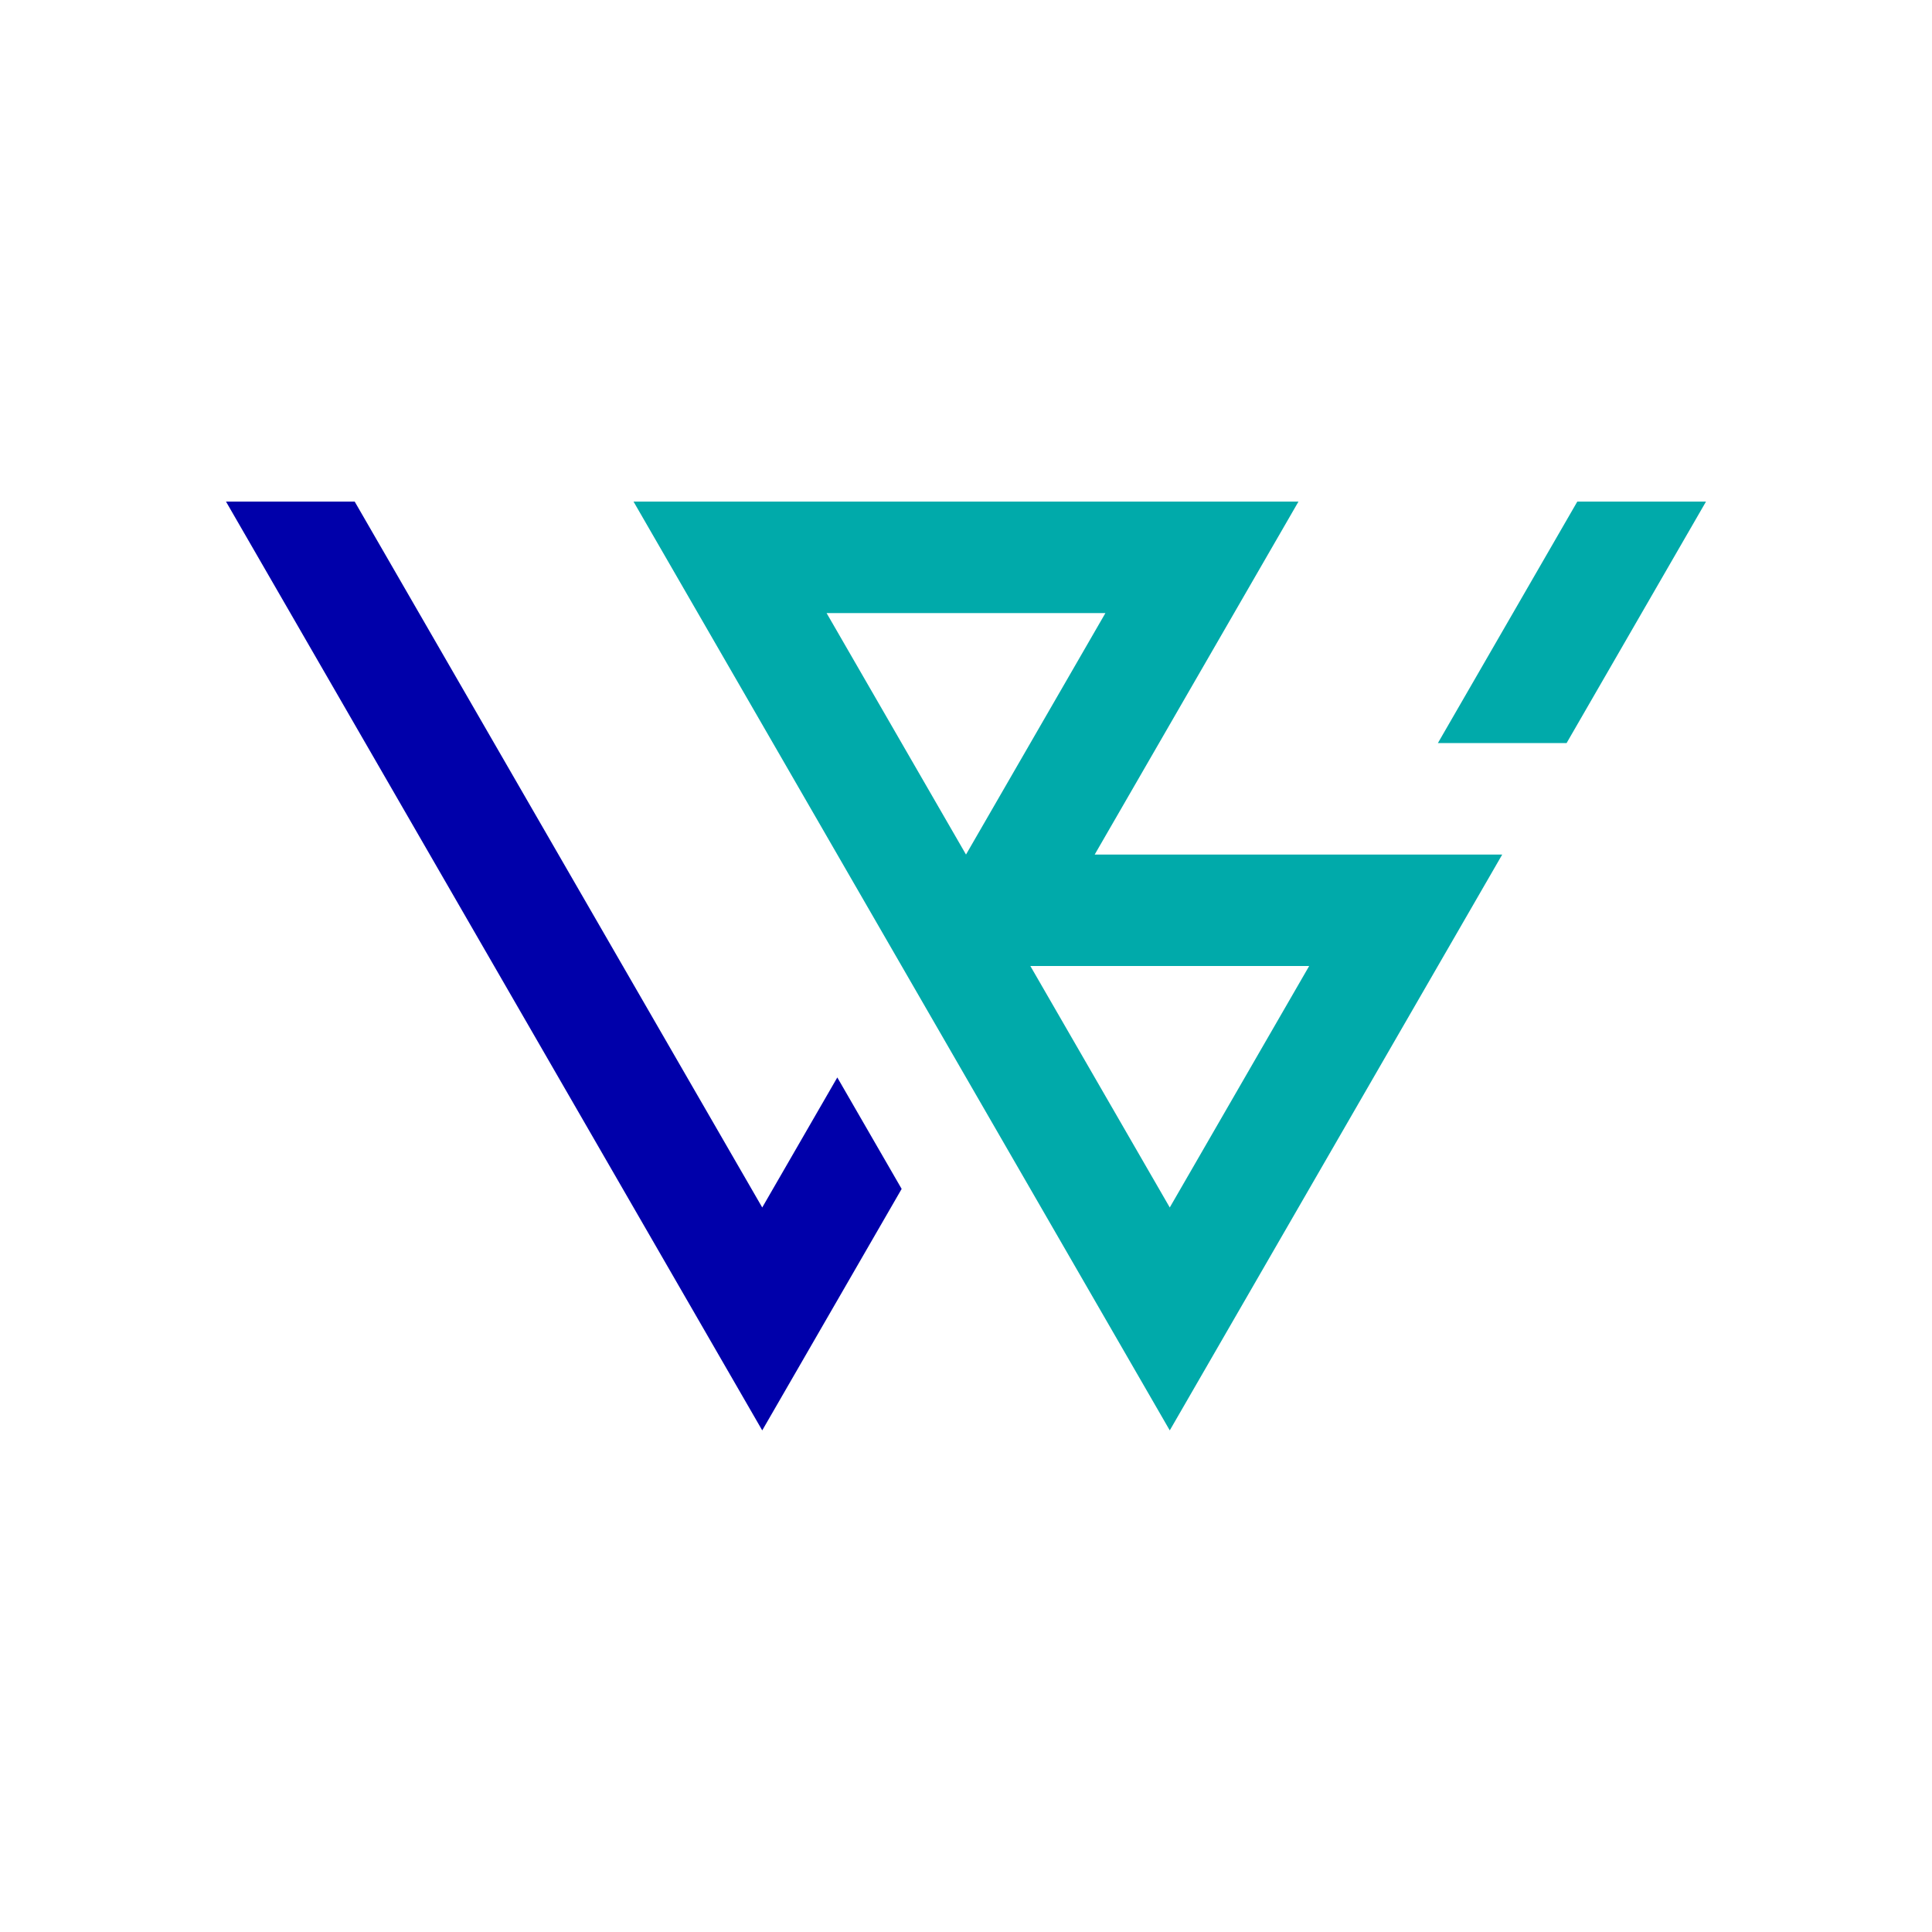
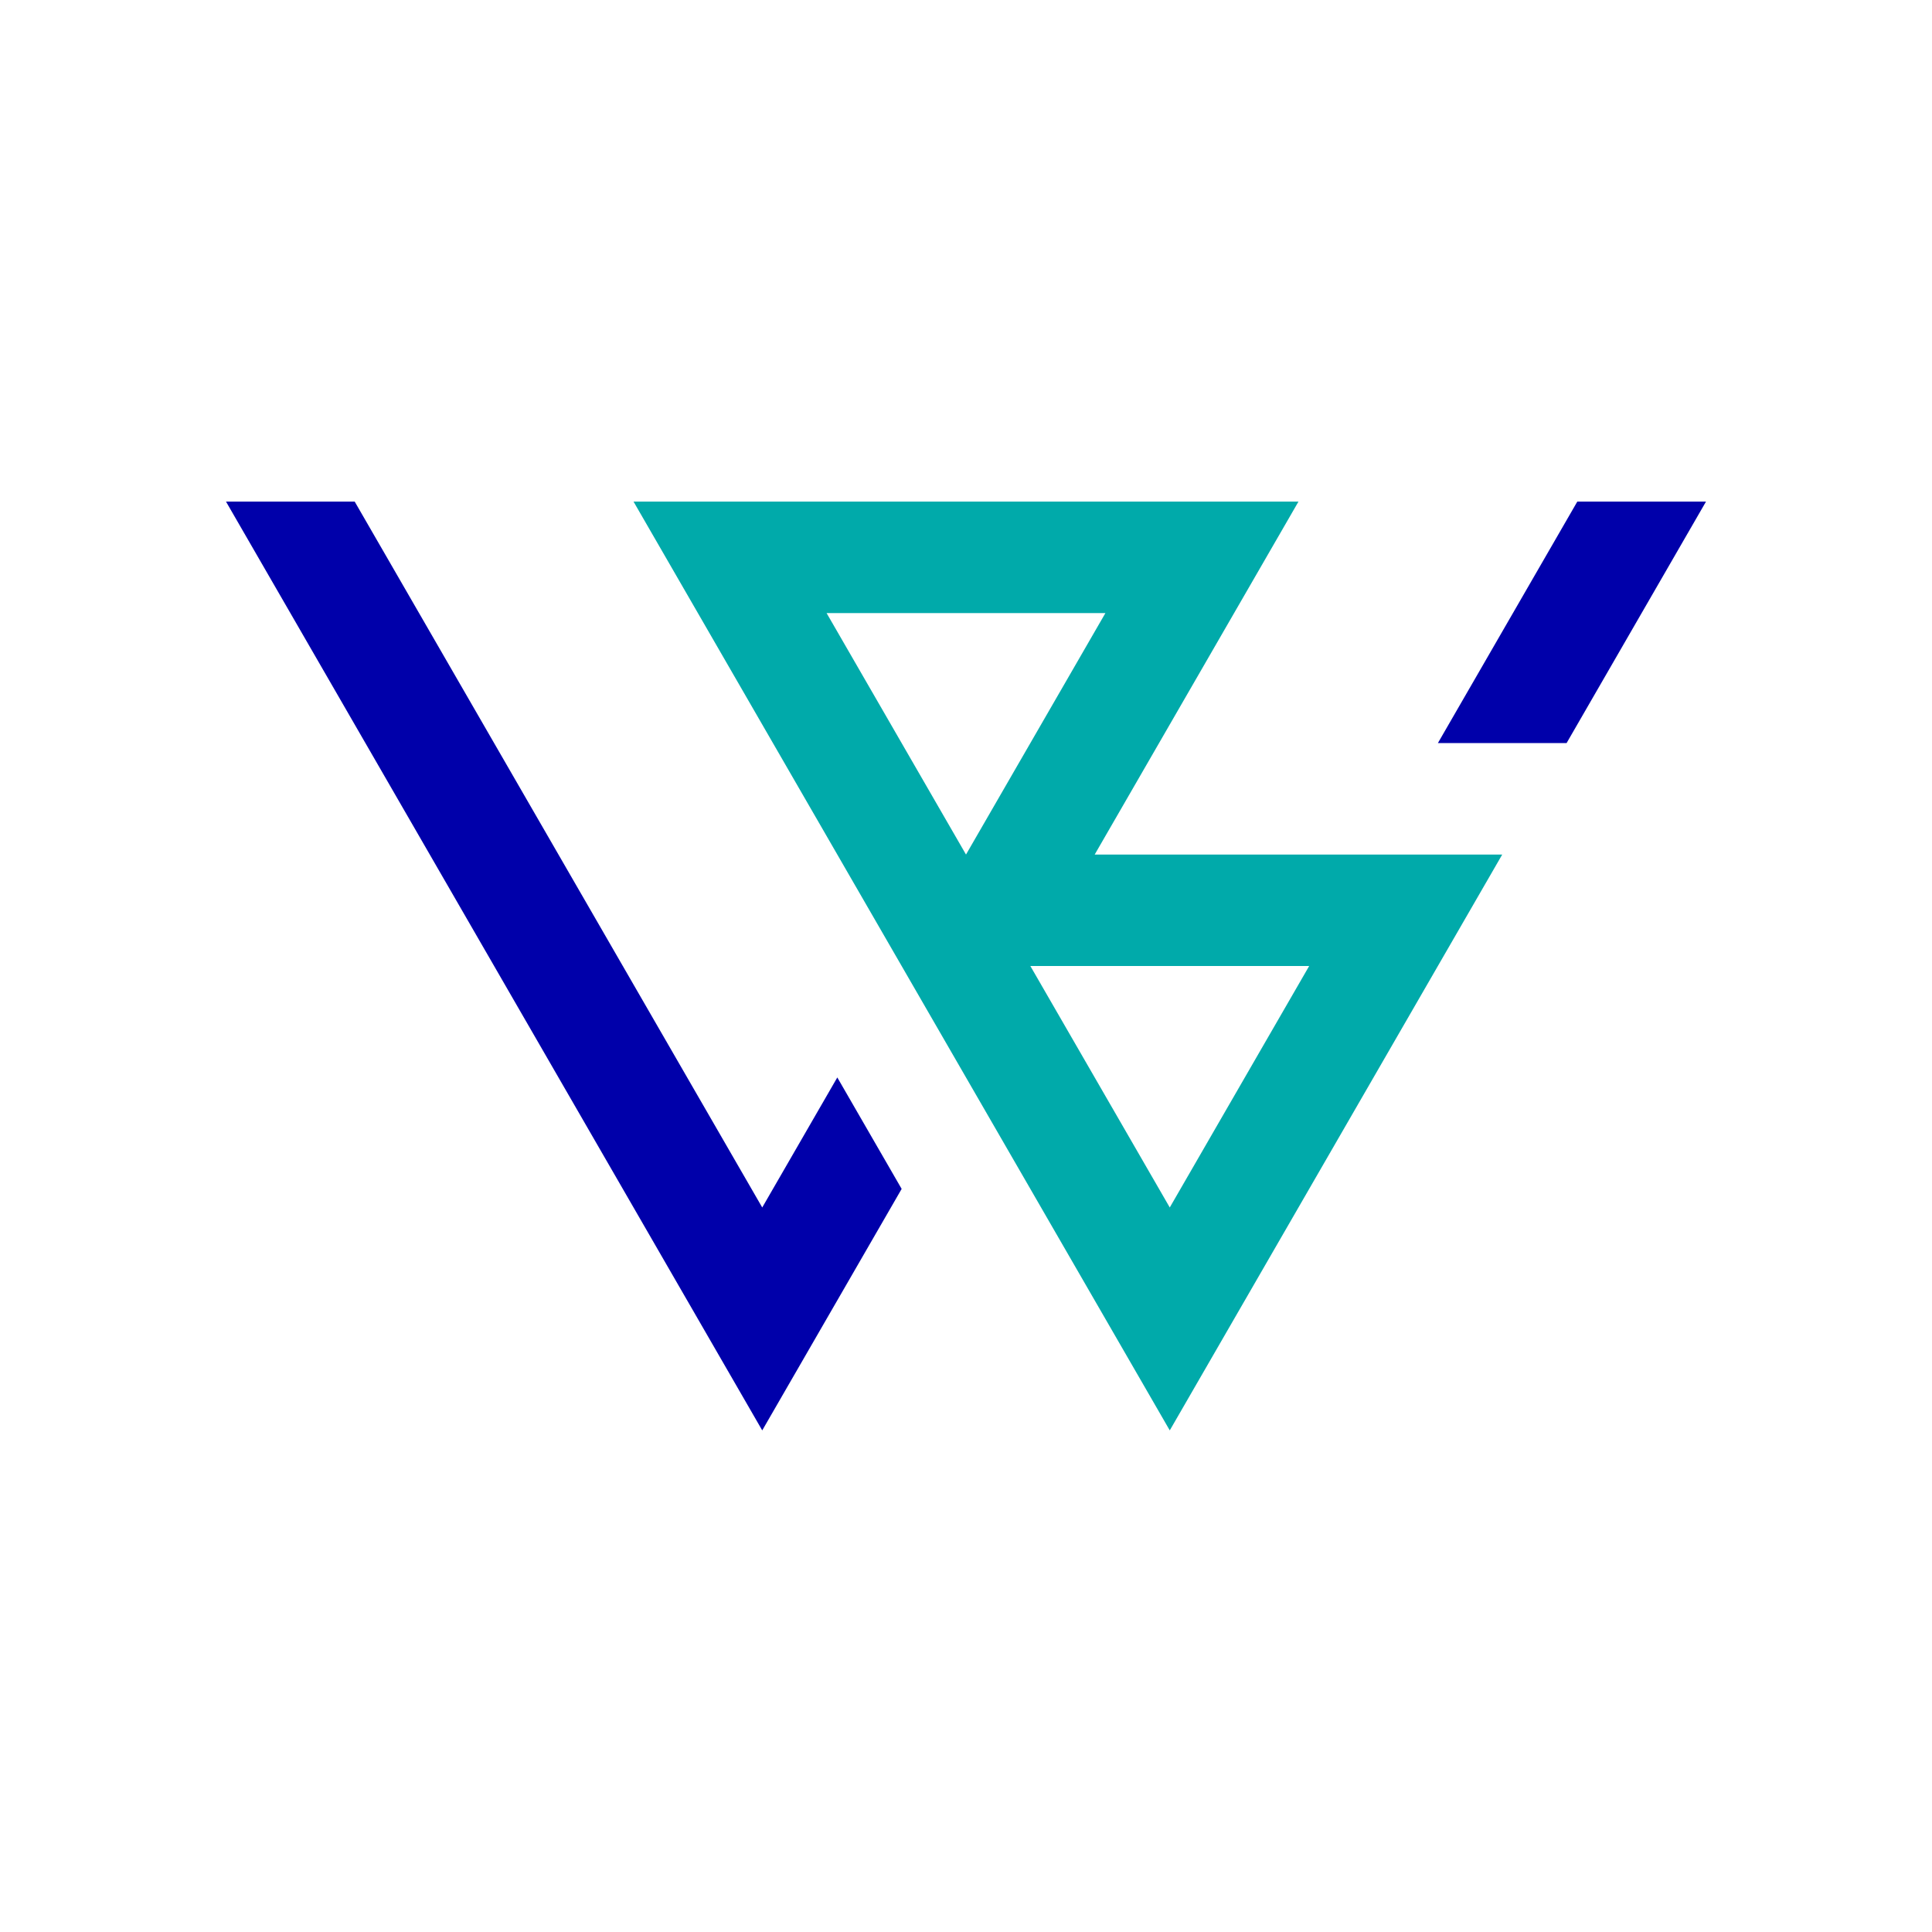
<svg xmlns="http://www.w3.org/2000/svg" viewBox="0 0 1024 1024" width="1024" height="1024">
  <path id="W" d="M119.789 265.866 L188.000 265.866 L404.000 639.989 L443.789 571.072 L477.895 630.144 L404.000 758.134 Z" fill="#0000AA" fill-rule="nonzero" />
  <path id="B" d="M335.789 265.866 L688.211 265.866 L580.211 452.928 L796.211 452.928 L620.000 758.134 Z M512.000 452.928 L585.895 324.939 L438.105 324.939 Z M620.000 639.989 L693.895 512.000 L546.105 512.000 Z" fill="#00AAAA" fill-rule="nonzero" />
-   <path id="accent" d="M836.000 265.866 L904.211 265.866 L830.316 393.856 L762.105 393.856 Z" fill="#00AAAA" fill-rule="nonzero" />
+   <path id="accent" d="M836.000 265.866 L904.211 265.866 L830.316 393.856 L762.105 393.856 Z" fill="#0000AA" fill-rule="nonzero" />
</svg>
